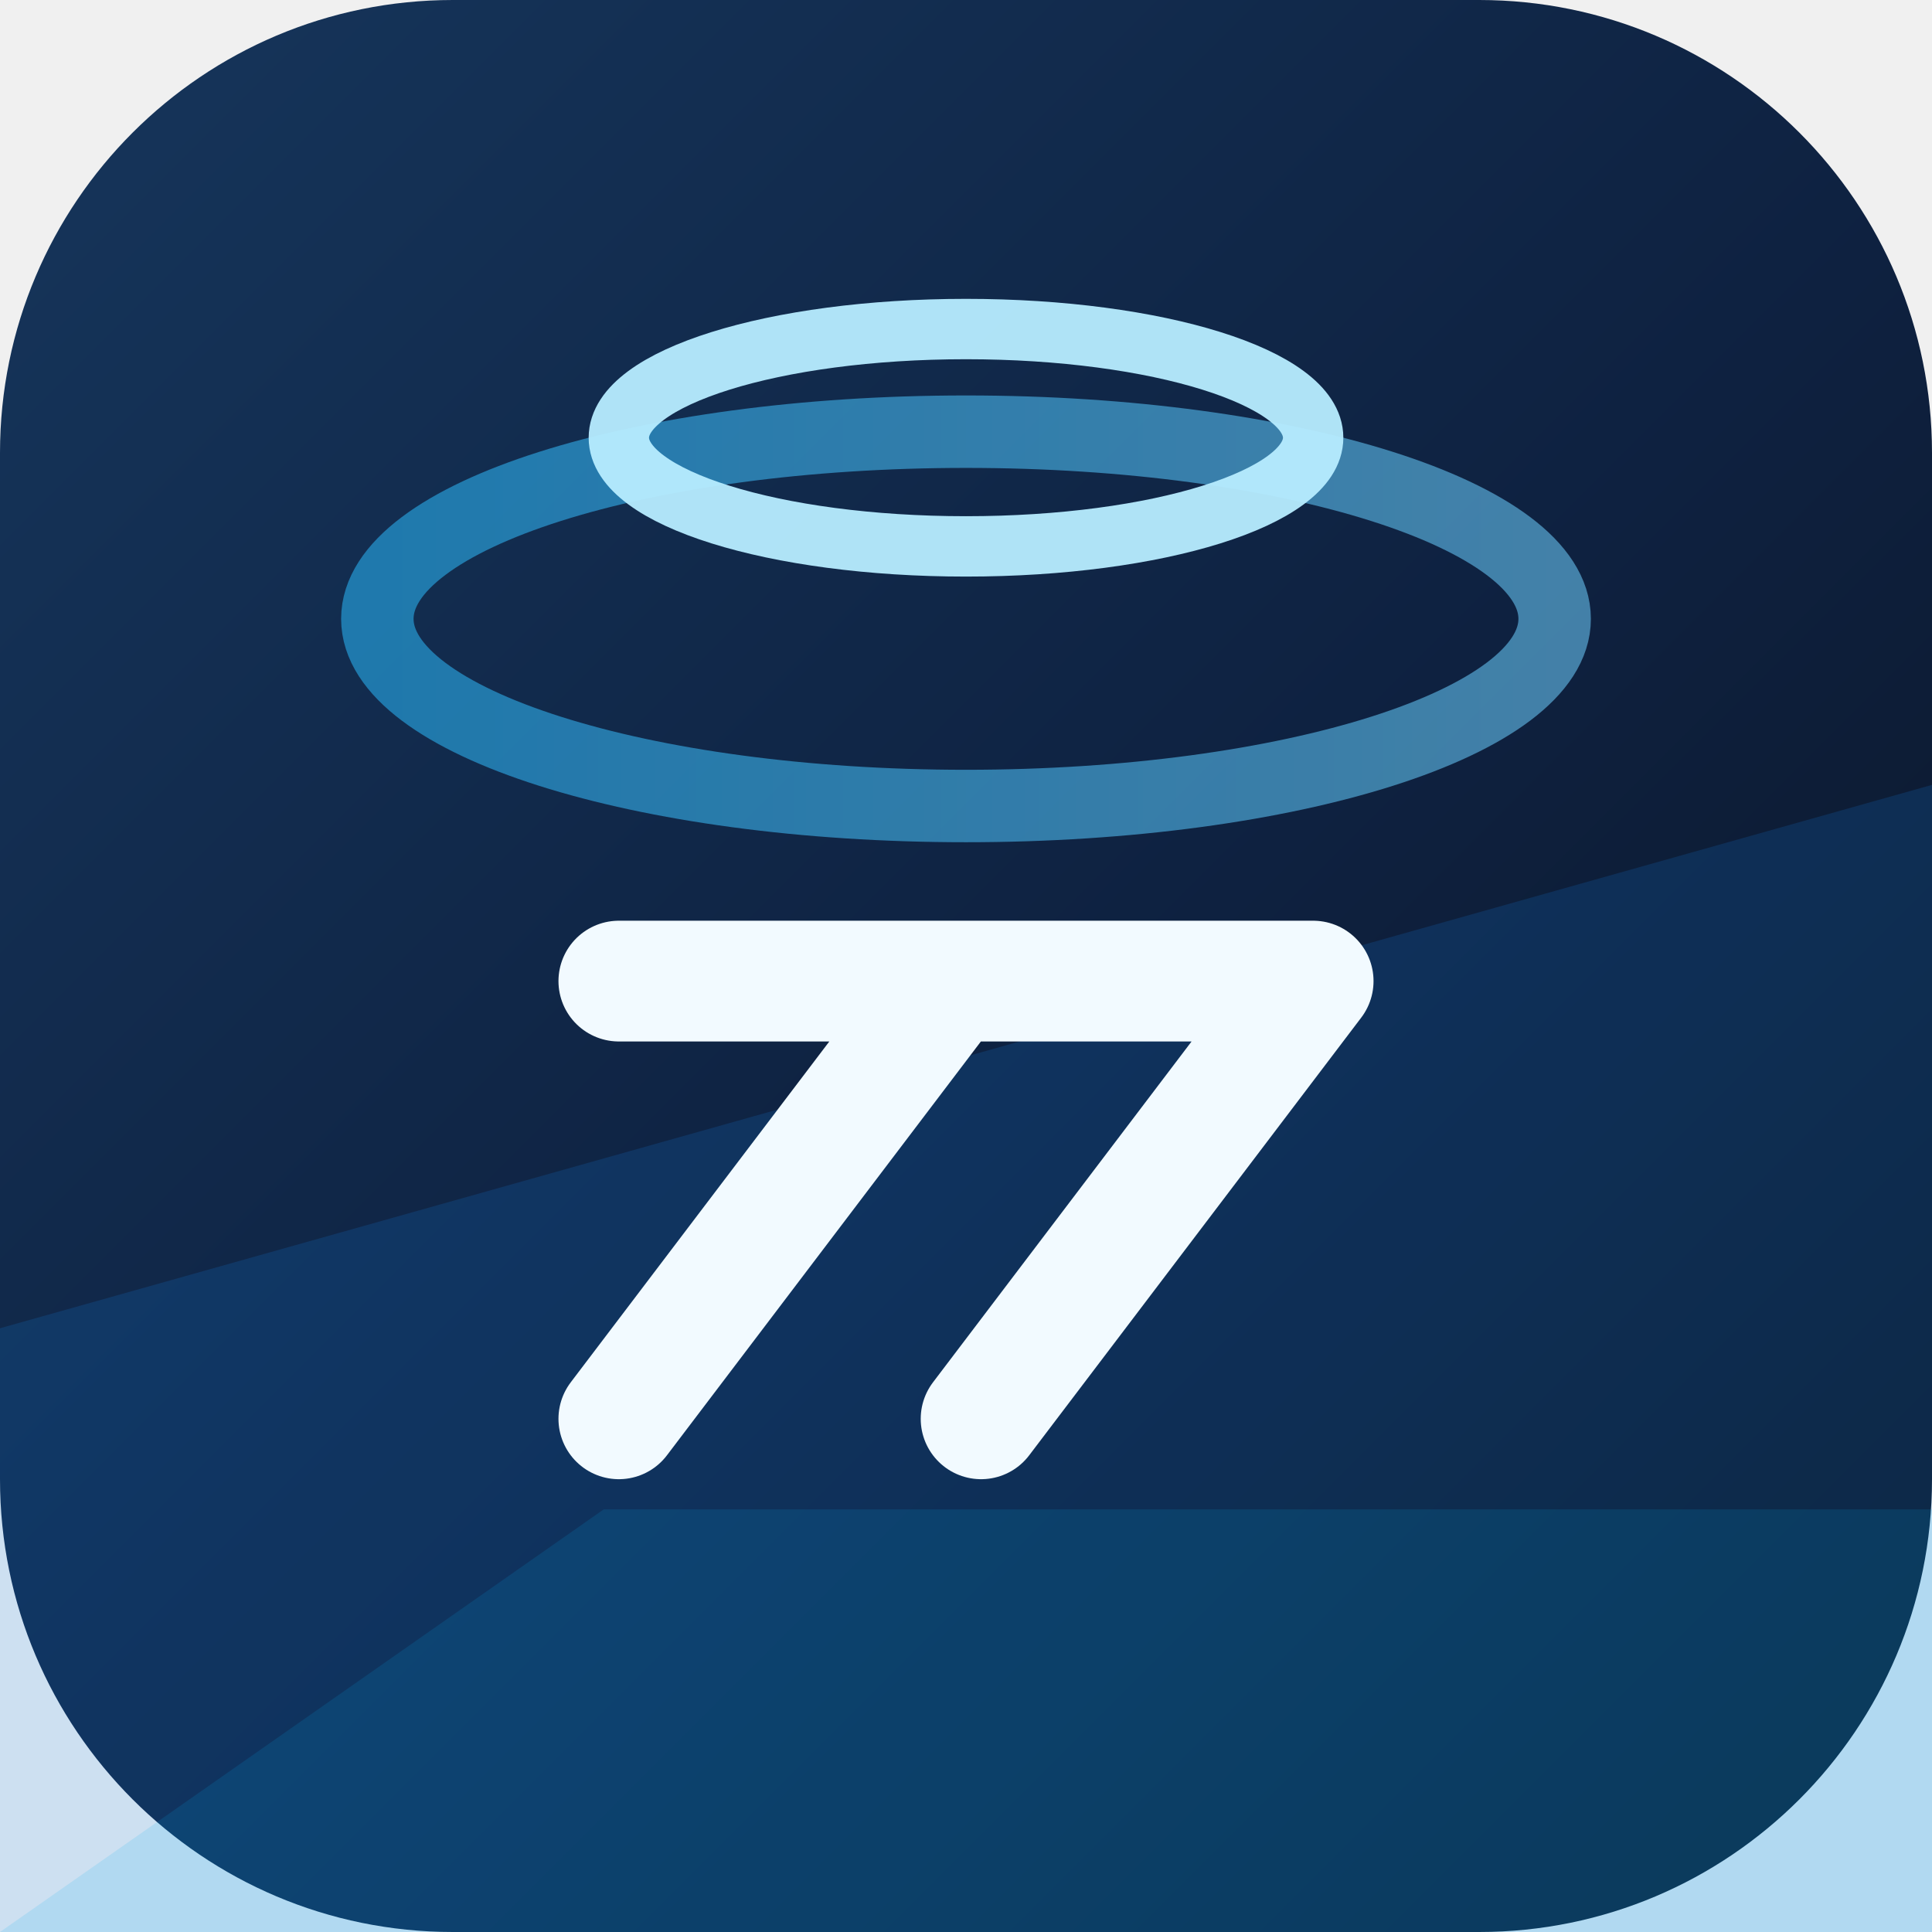
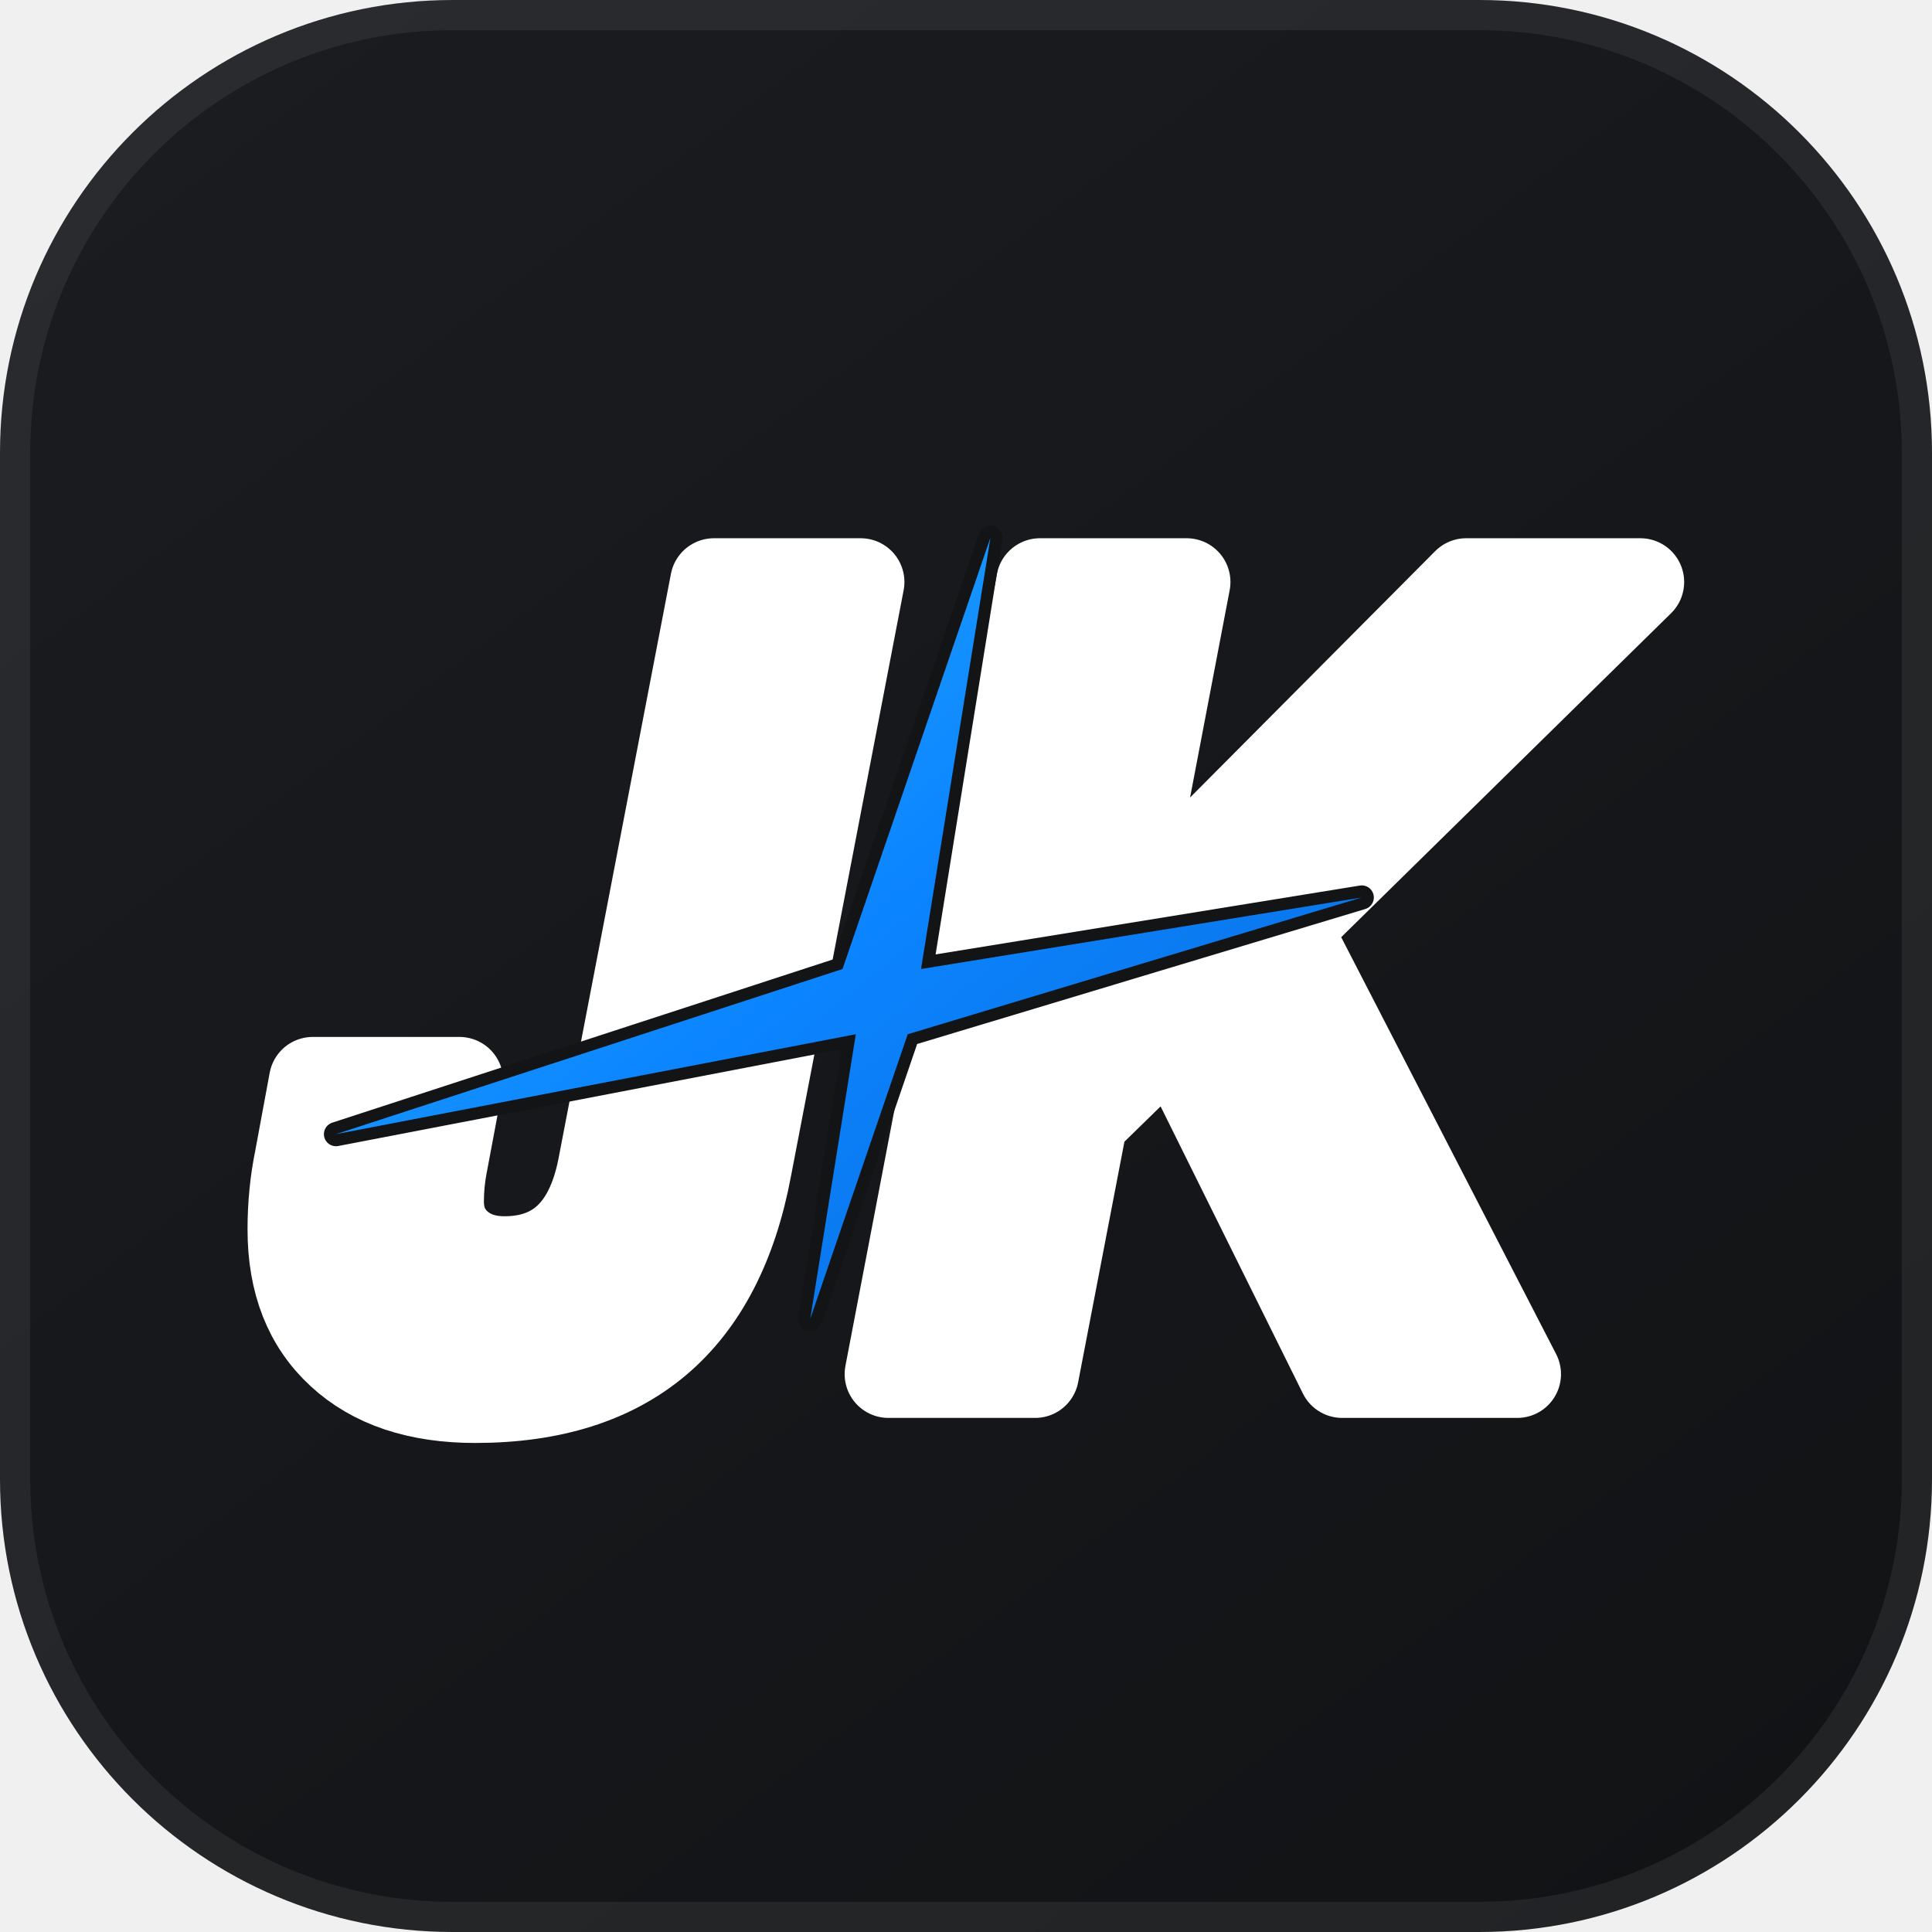
<svg xmlns="http://www.w3.org/2000/svg" viewBox="0 0 64 64" role="img" aria-label="전국 · 전설 아카이브">
  <defs>
-     <linearGradient id="bg" x1="0" y1="0" x2="1" y2="1">
-       <stop offset="0" stop-color="#16365C" />
-       <stop offset="0.55" stop-color="#0E2140" />
-       <stop offset="1" stop-color="#0B131F" />
+     <linearGradient id="bg" x1="0.12" y1="0" x2="0.88" y2="1">
+       <stop offset="0" stop-color="#1A1C20" />
+       <stop offset="0.55" stop-color="#15171A" />
+       <stop offset="1" stop-color="#111315" />
    </linearGradient>
-     <linearGradient id="halo" x1="0" y1="0" x2="1" y2="0">
-       <stop offset="0" stop-color="#29B8FA" />
-       <stop offset="1" stop-color="#6FD0FF" />
+     <linearGradient id="sp" x1="0.1" y1="0.15" x2="0.9" y2="0.9">
+       <stop offset="0" stop-color="#22A6FF" />
+       <stop offset="0.5" stop-color="#0B84FF" />
+       <stop offset="1" stop-color="#0A6FE0" />
    </linearGradient>
  </defs>
-   <rect width="64" height="64" rx="15" fill="url(#bg)" />
-   <path d="M0 44l64-18v38H0z" fill="#128AFA" opacity="0.16" />
-   <path d="M0 64l20-14h44v14z" fill="#00AEEF" opacity="0.14" />
-   <ellipse cx="32" cy="20.5" rx="19.5" ry="6.2" fill="none" stroke="url(#halo)" stroke-width="2.4" opacity="0.55" />
-   <ellipse cx="32" cy="14.5" rx="11.5" ry="3.6" fill="none" stroke="#B7ECFF" stroke-width="2" opacity="0.95" />
-   <path d="M20.5 32.5h23M43.5 32.5L32.5 47M20.5 47l11-14.5" fill="none" stroke="#F2FAFF" stroke-width="4" stroke-linecap="round" stroke-linejoin="round" />
+   <rect width="64" height="64" rx="15.0" fill="url(#bg)" />
+   <rect x="0.5" y="0.5" width="63" height="63" rx="14.50" fill="none" stroke="#FFFFFF" stroke-opacity="0.07" stroke-width="1" />
+   <g transform="translate(0.06 0.40)">
+     <path d="M23.59 18.88H28.45L24.72 38.28Q23.29 45.95 15.68 45.95Q12.83 45.95 11.21 44.45Q9.59 42.96 9.59 40.33Q9.59 39.11 9.82 37.99L10.30 35.40H15.16L14.64 38.17Q14.52 38.78 14.52 39.40Q14.52 40.26 15.11 40.80Q15.71 41.34 16.65 41.34Q19.25 41.34 19.86 38.28Z" fill="#FFFFFF" stroke="#FFFFFF" stroke-width="2.90" stroke-linejoin="round" />
+     <path d="M35.85 36.70 34.23 45.12H29.37L34.39 18.88H39.25L37.05 30.40L48.51 18.88H54.28L42.59 30.36L50.20 45.12H44.40L38.80 33.82Z" fill="#FFFFFF" stroke="#FFFFFF" stroke-width="2.90" stroke-linejoin="round" />
+     <path d="M 11.07 37.17 L 27.85 31.70 L 32.75 17.41 L 30.45 31.70 L 45.05 29.33 L 30.01 33.86 L 26.78 43.29 L 28.29 33.86 L 11.07 37.17 Z" fill="none" stroke="#121416" stroke-width="0.80" stroke-linejoin="round" />
+     <path d="M 11.07 37.17 L 27.85 31.70 L 32.75 17.41 L 30.45 31.70 L 45.05 29.33 L 30.01 33.86 L 26.78 43.29 L 28.29 33.86 L 11.07 37.17 Z" fill="url(#sp)" />
+   </g>
</svg>
